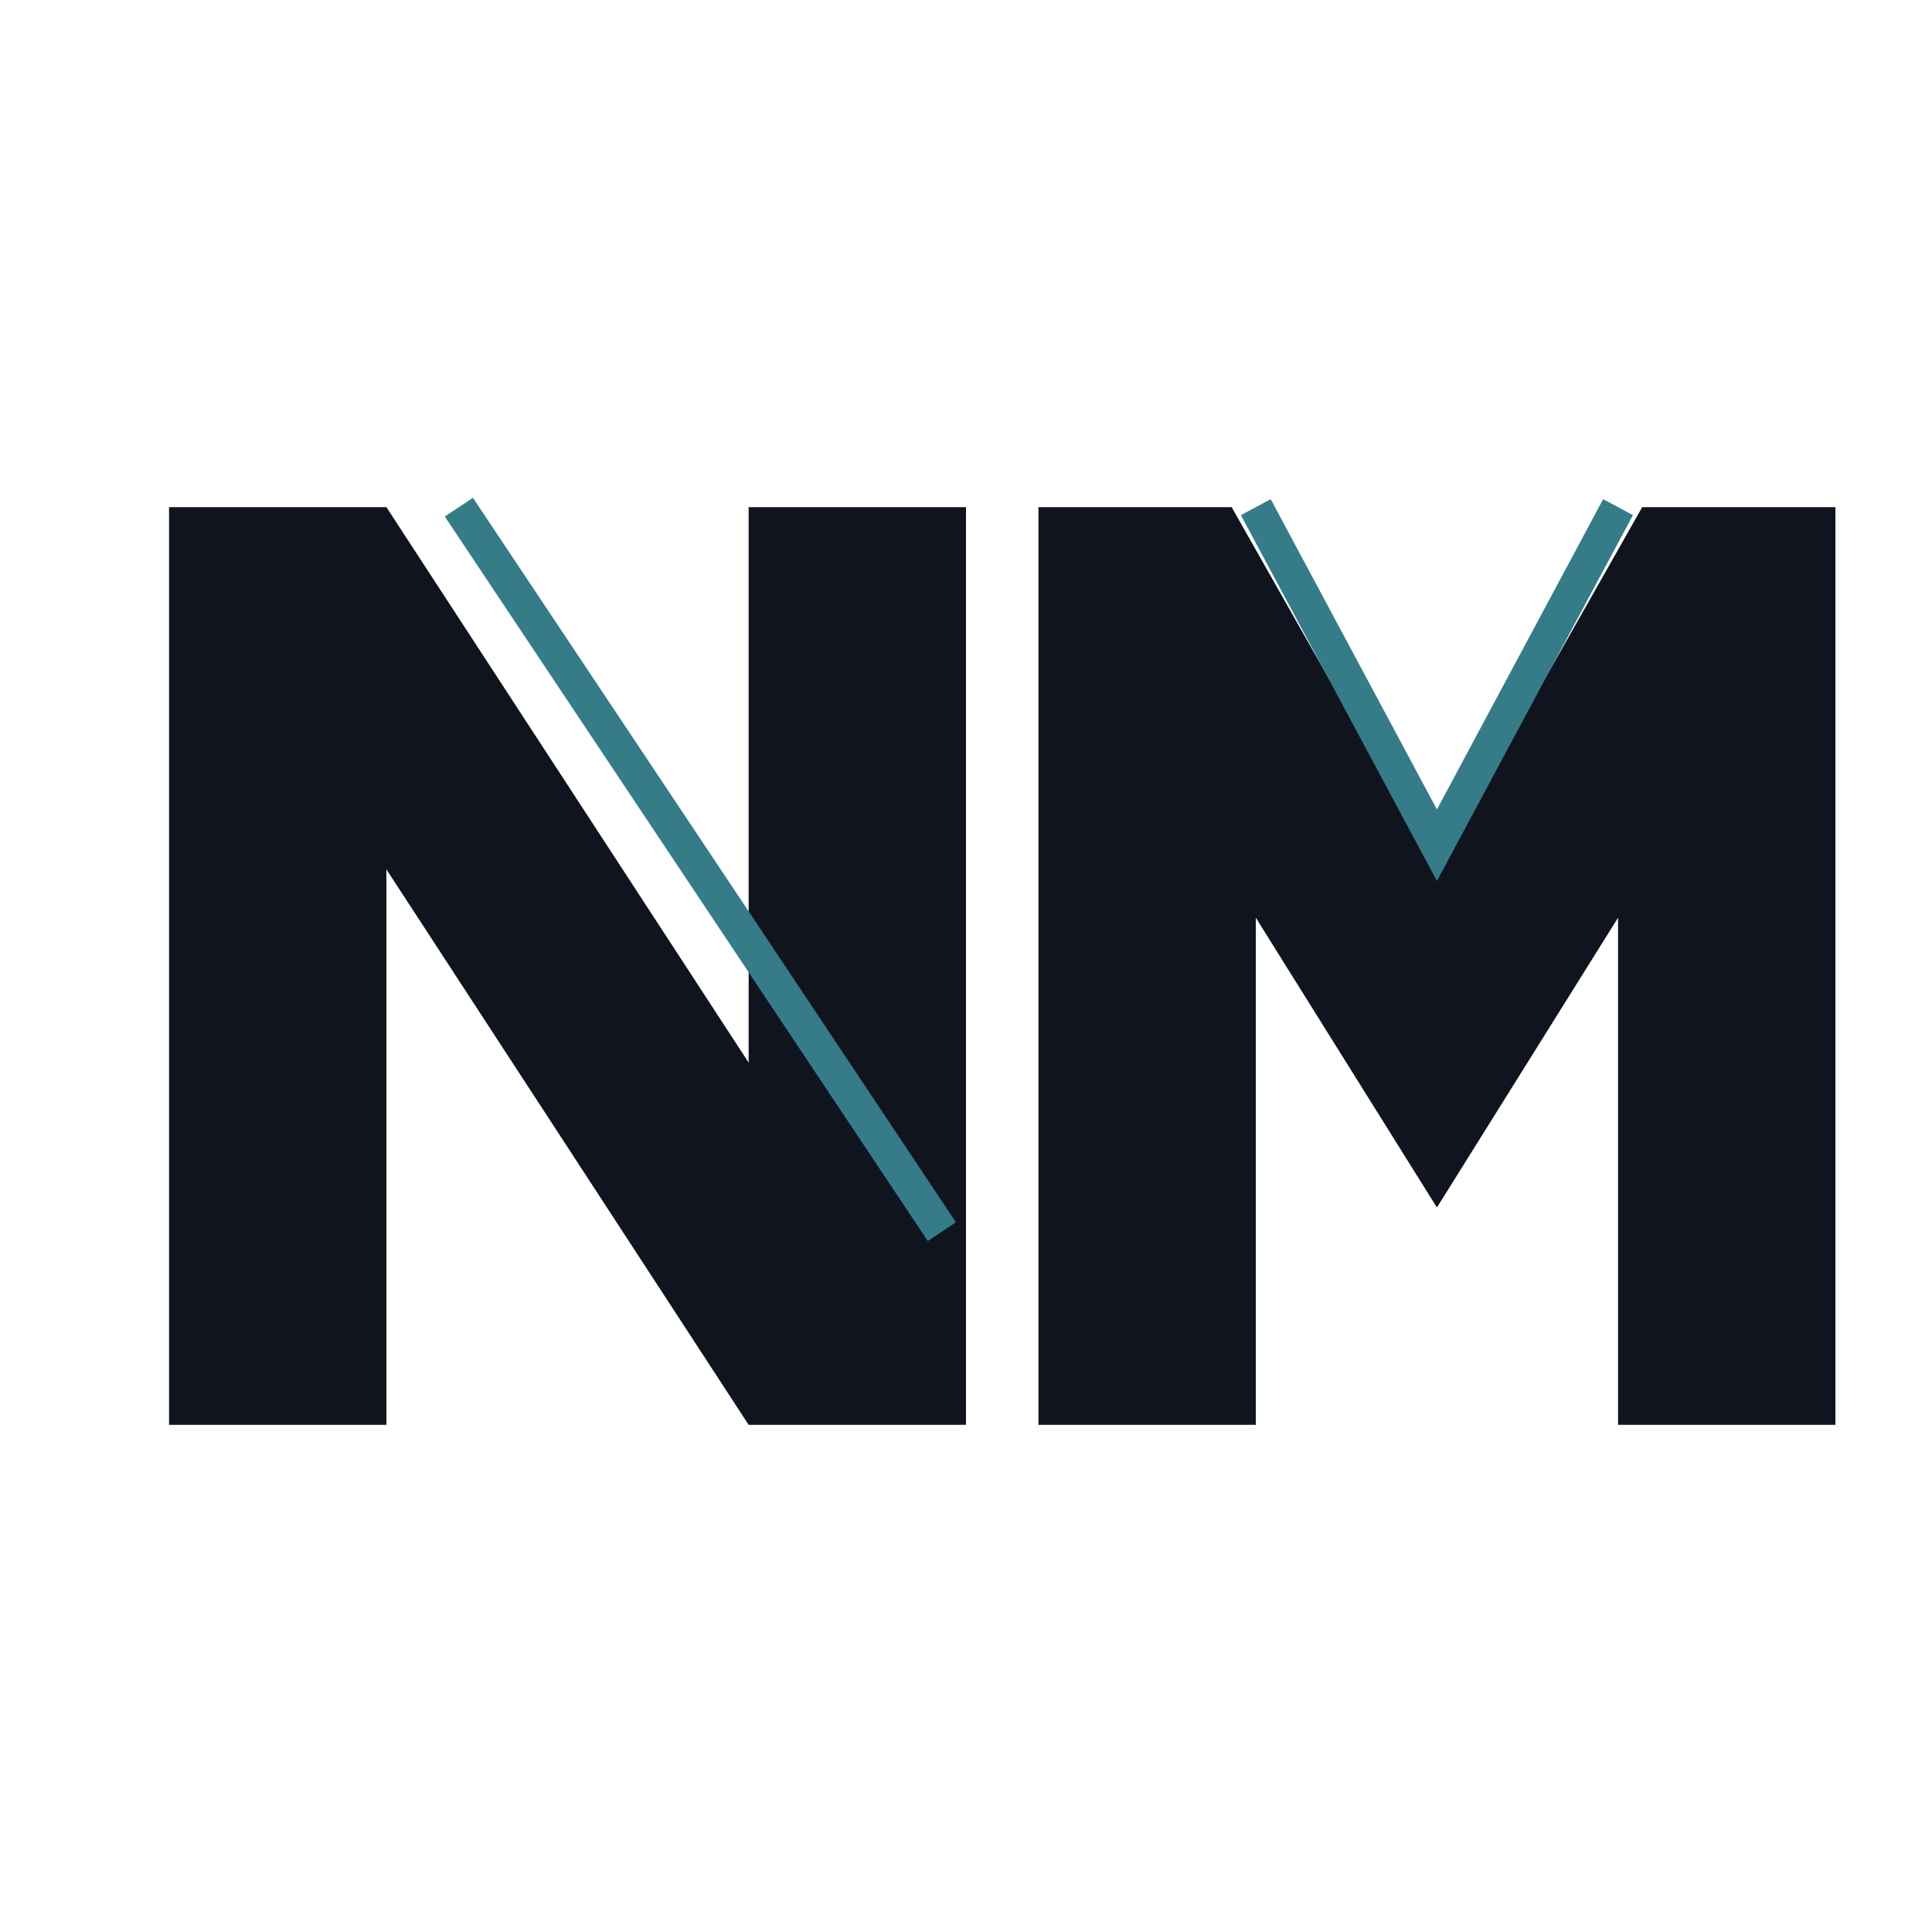
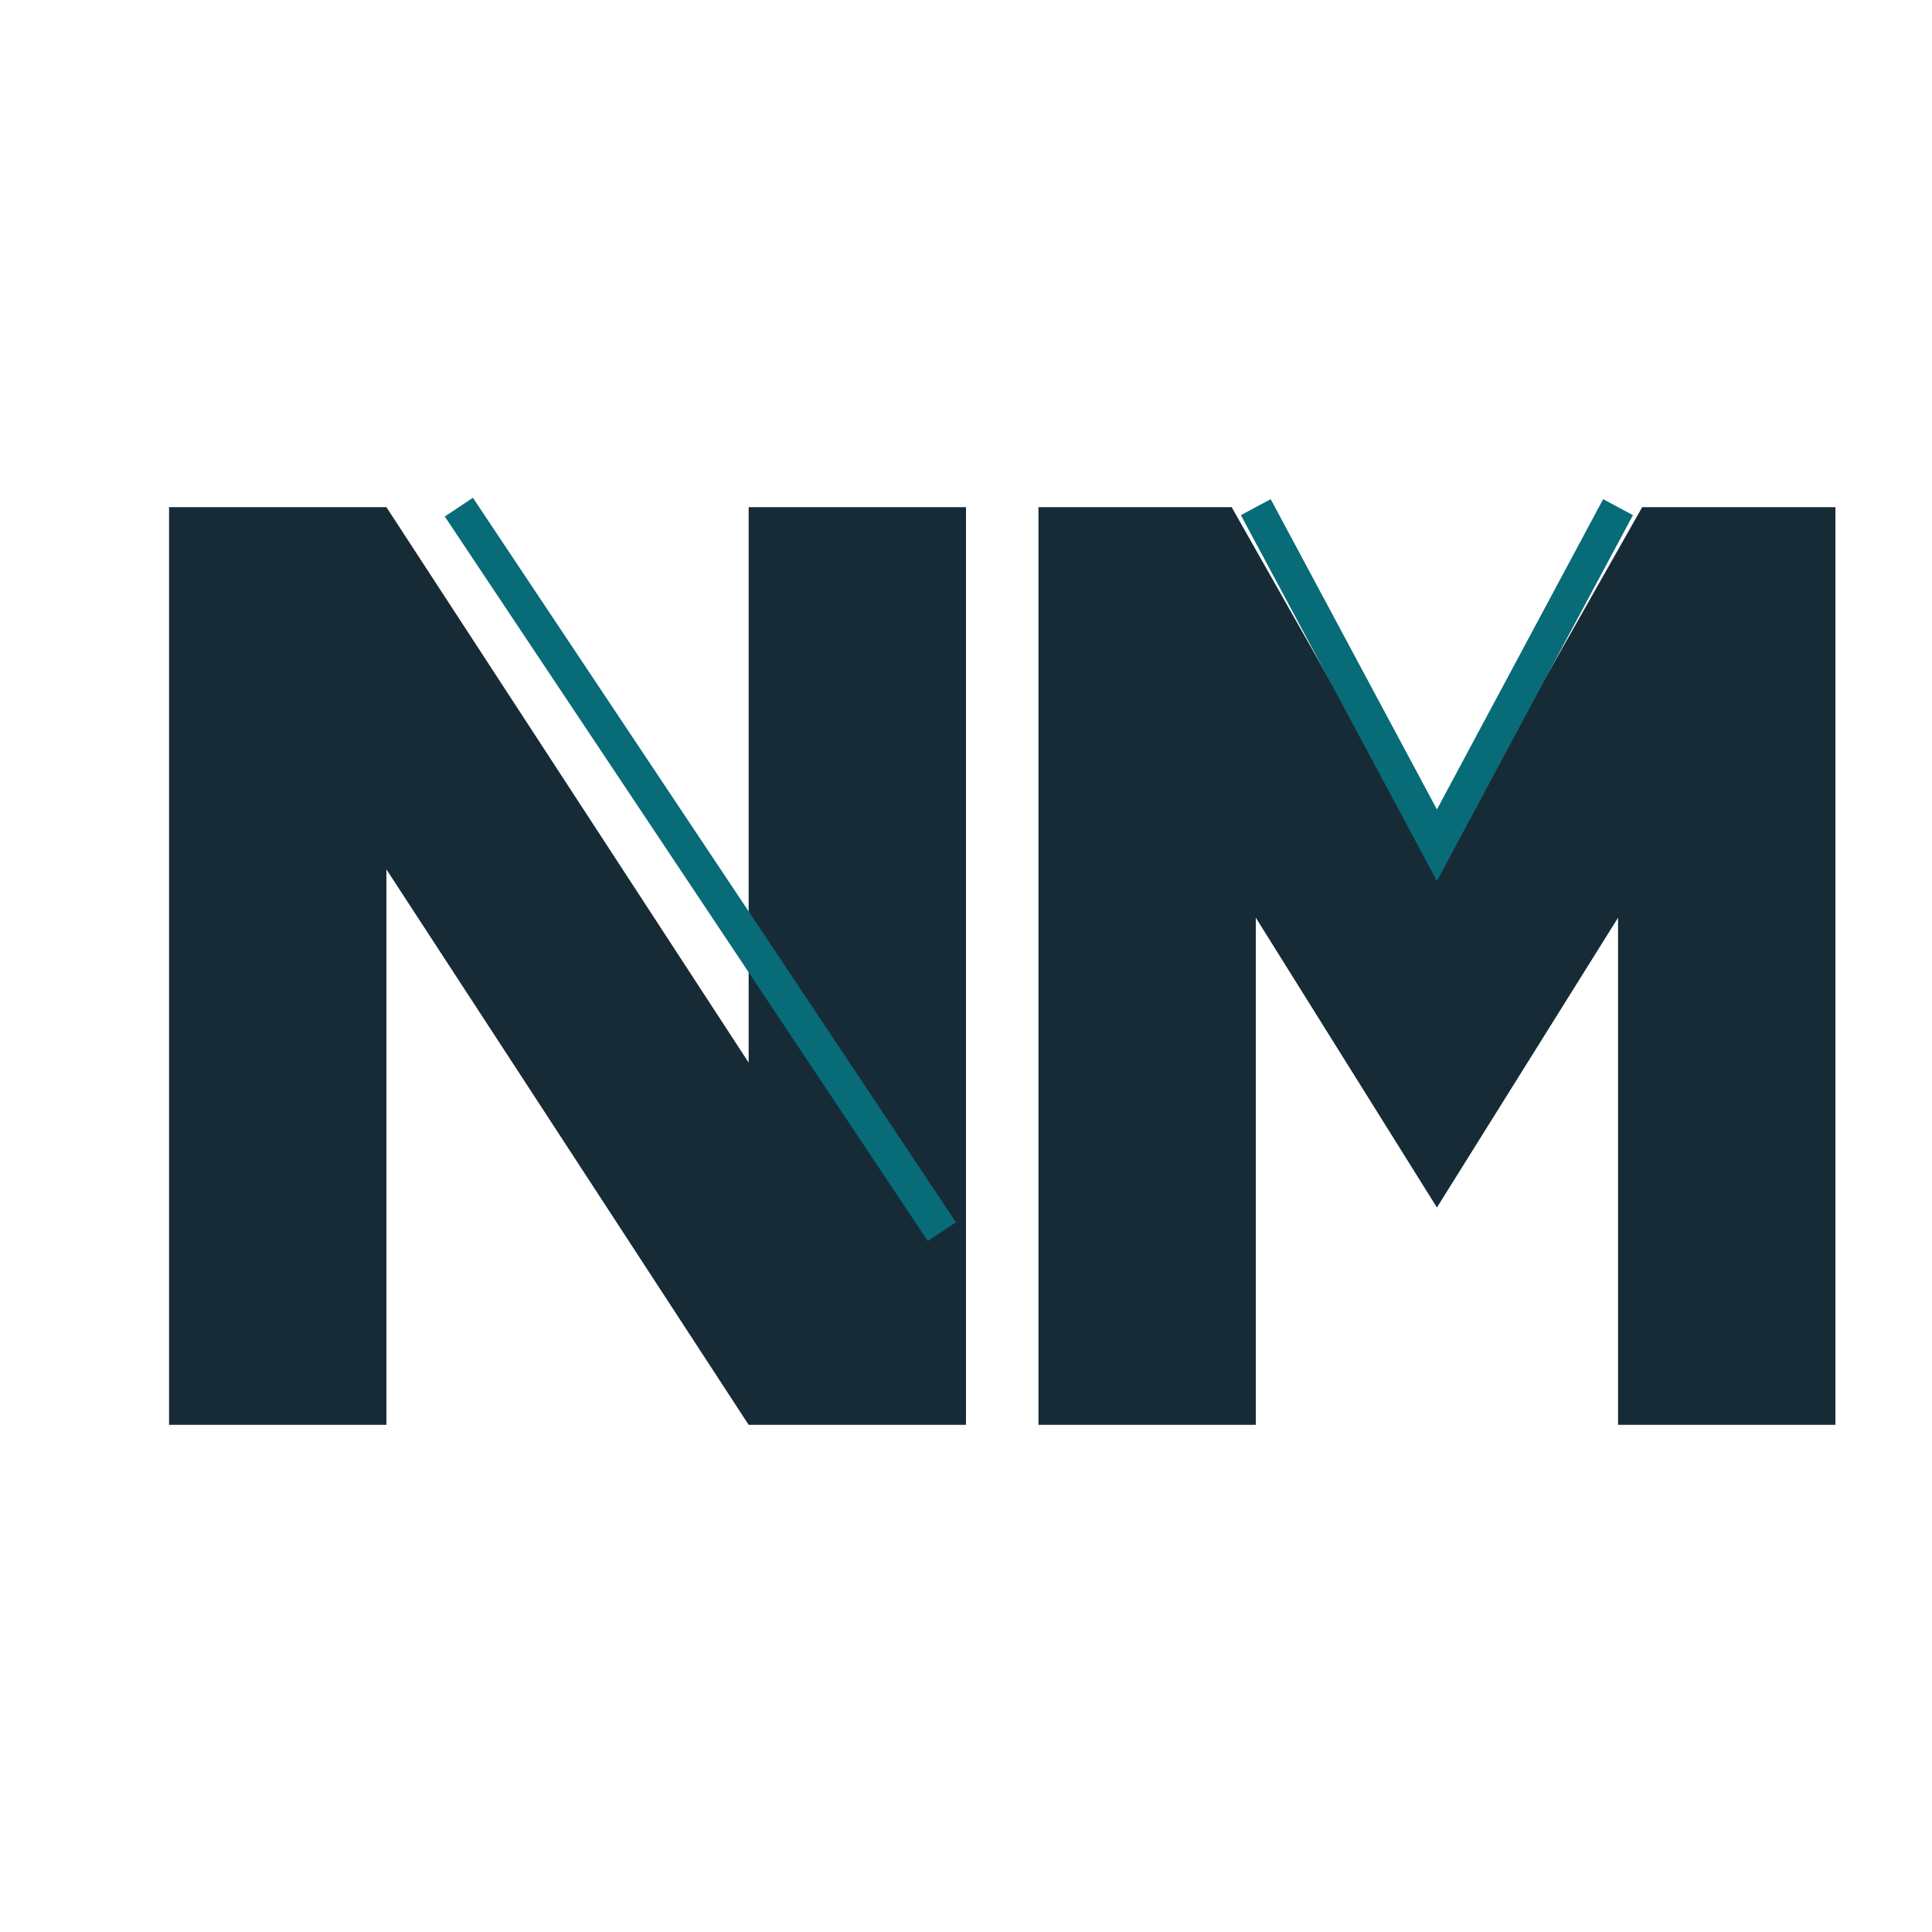
<svg xmlns="http://www.w3.org/2000/svg" viewBox="0 0 80 80" fill="none">
-   <path fill="#10141e" d="M7 59V21h9l15 23V21h9v38h-9L16 36v23H7Zm36 0V21h8l8.5 15L68 21h8v38h-9V38l-7.5 12L52 38v21h-9Z" />
-   <path d="m19 21 20 30m13-30 7.5 14L67 21" stroke="#357c88" stroke-width="1.4" />
+   <path fill="#172b36" d="M7 59V21h9l15 23V21h9v38h-9L16 36v23H7Zm36 0V21h8l8.5 15L68 21h8v38h-9V38l-7.5 12L52 38v21h-9Z" />
+   <path d="m19 21 20 30m13-30 7.5 14L67 21" stroke="#086b78" stroke-width="1.4" />
</svg>
